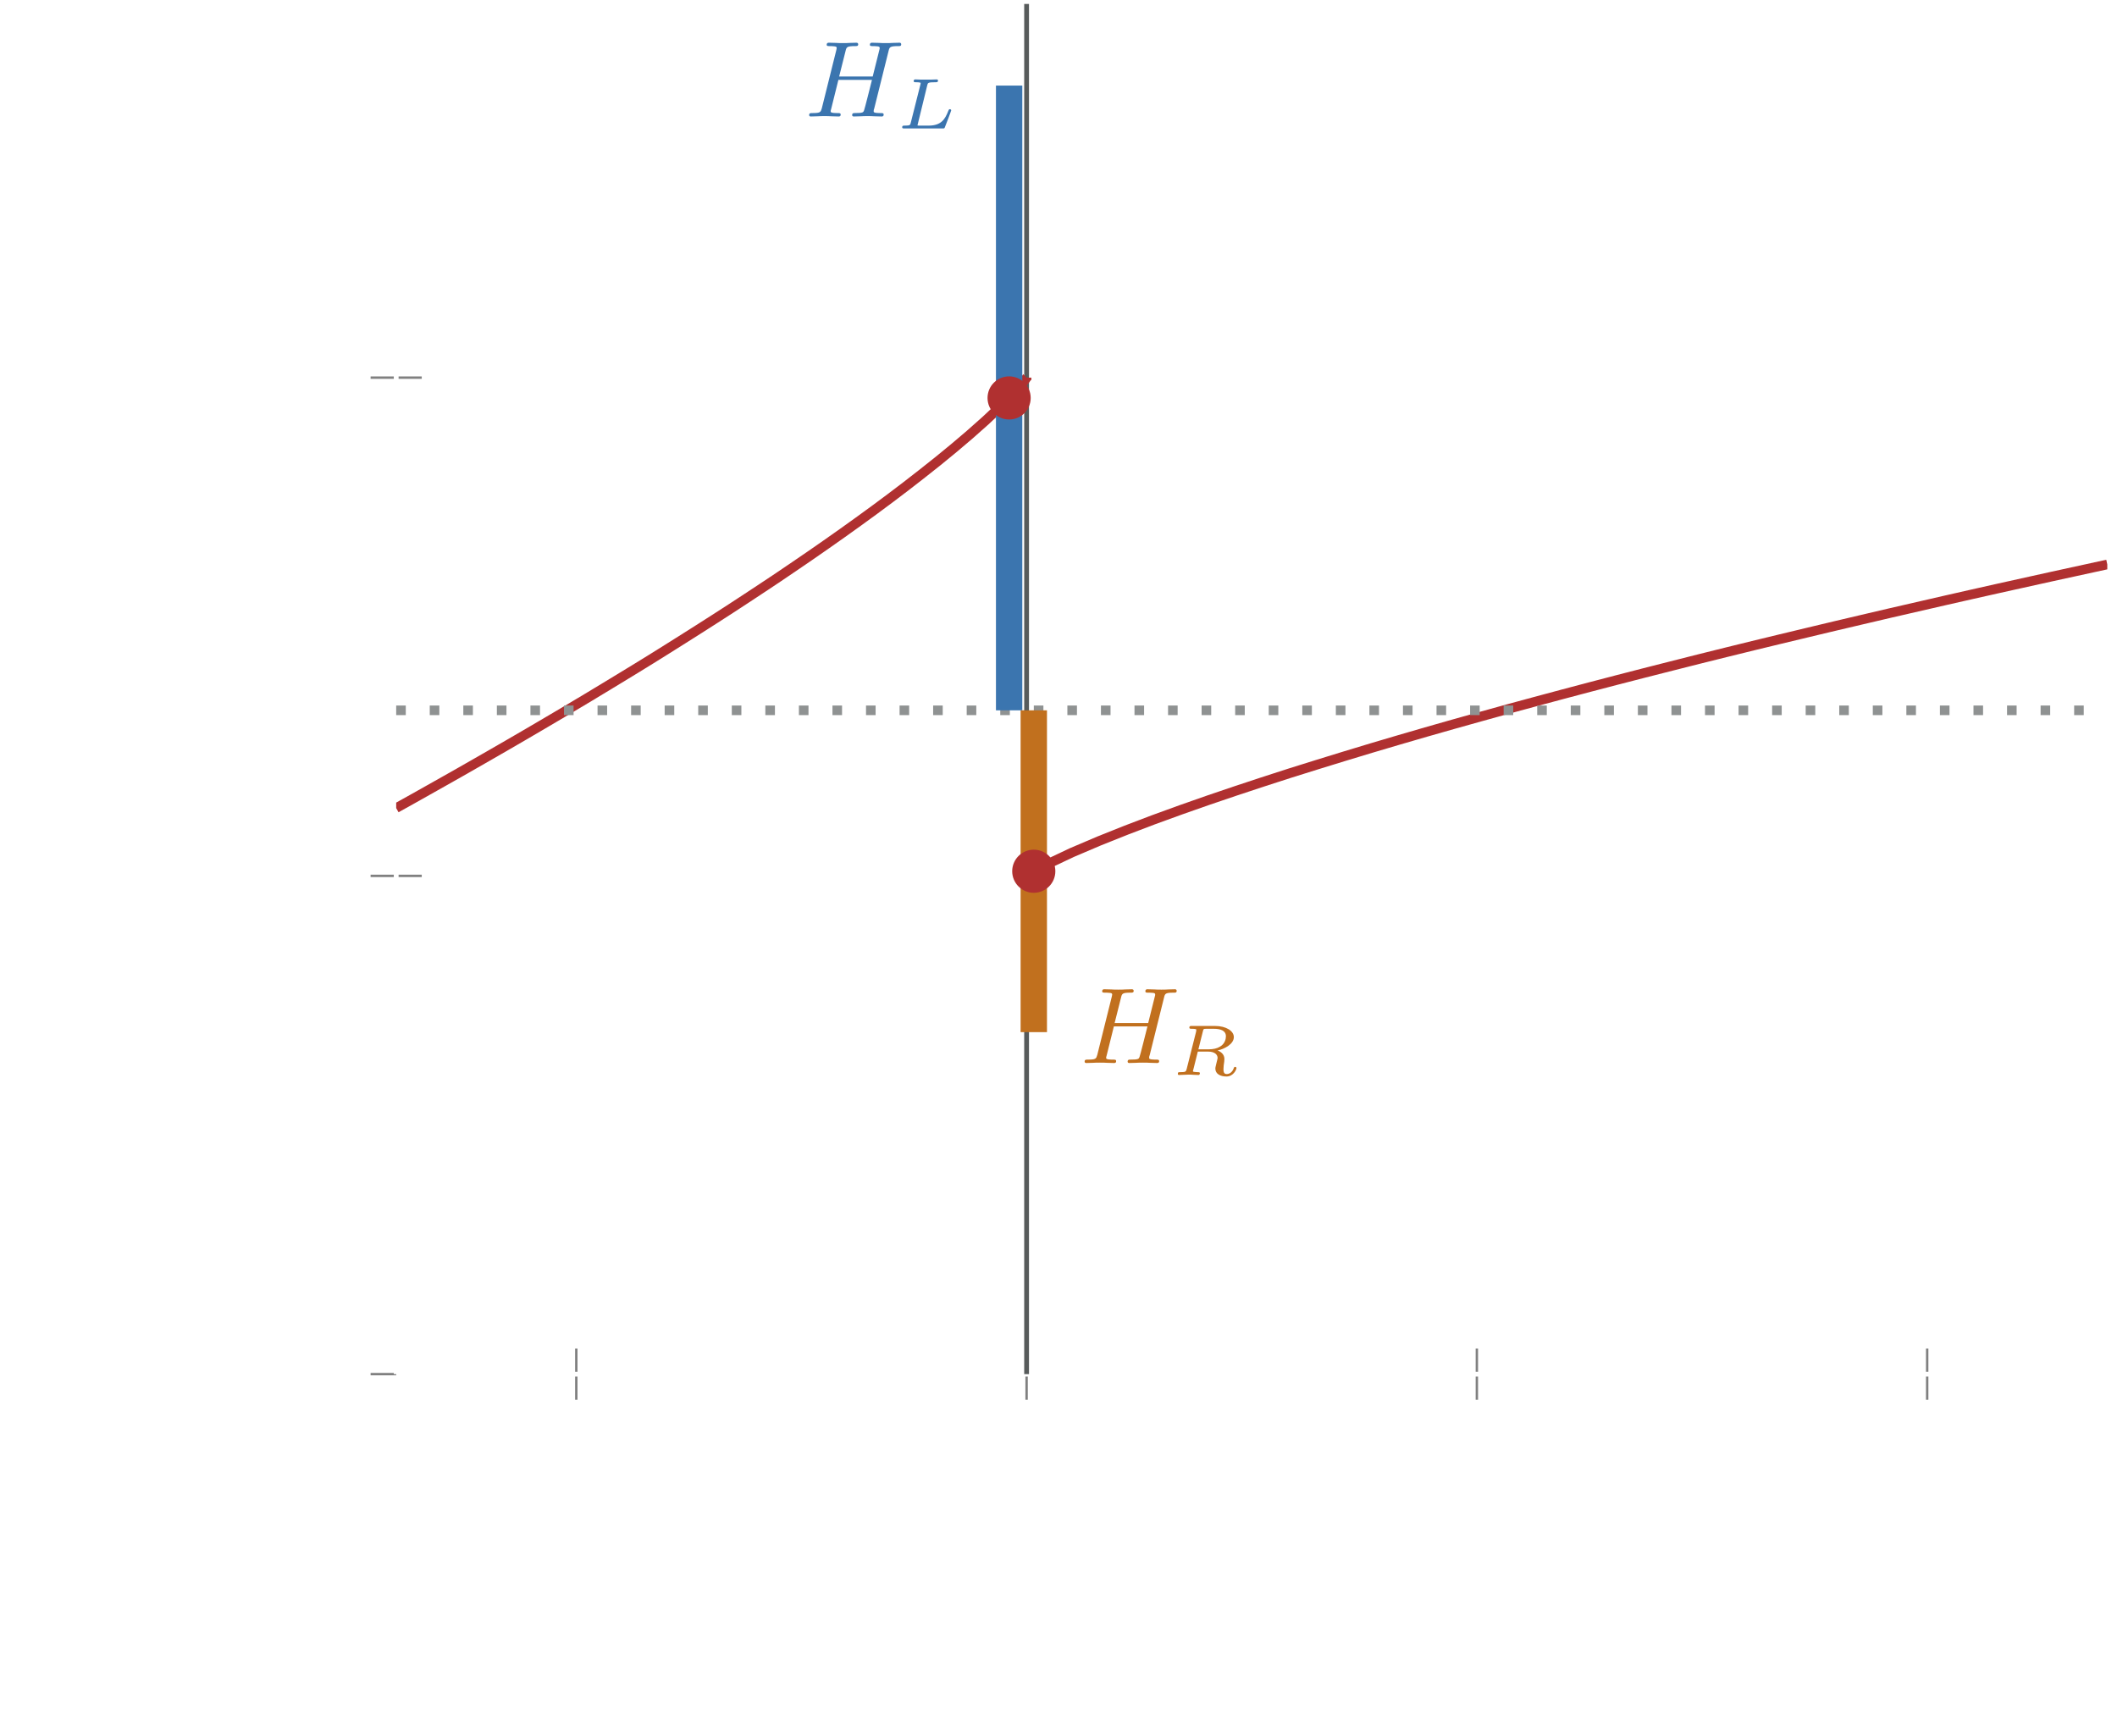
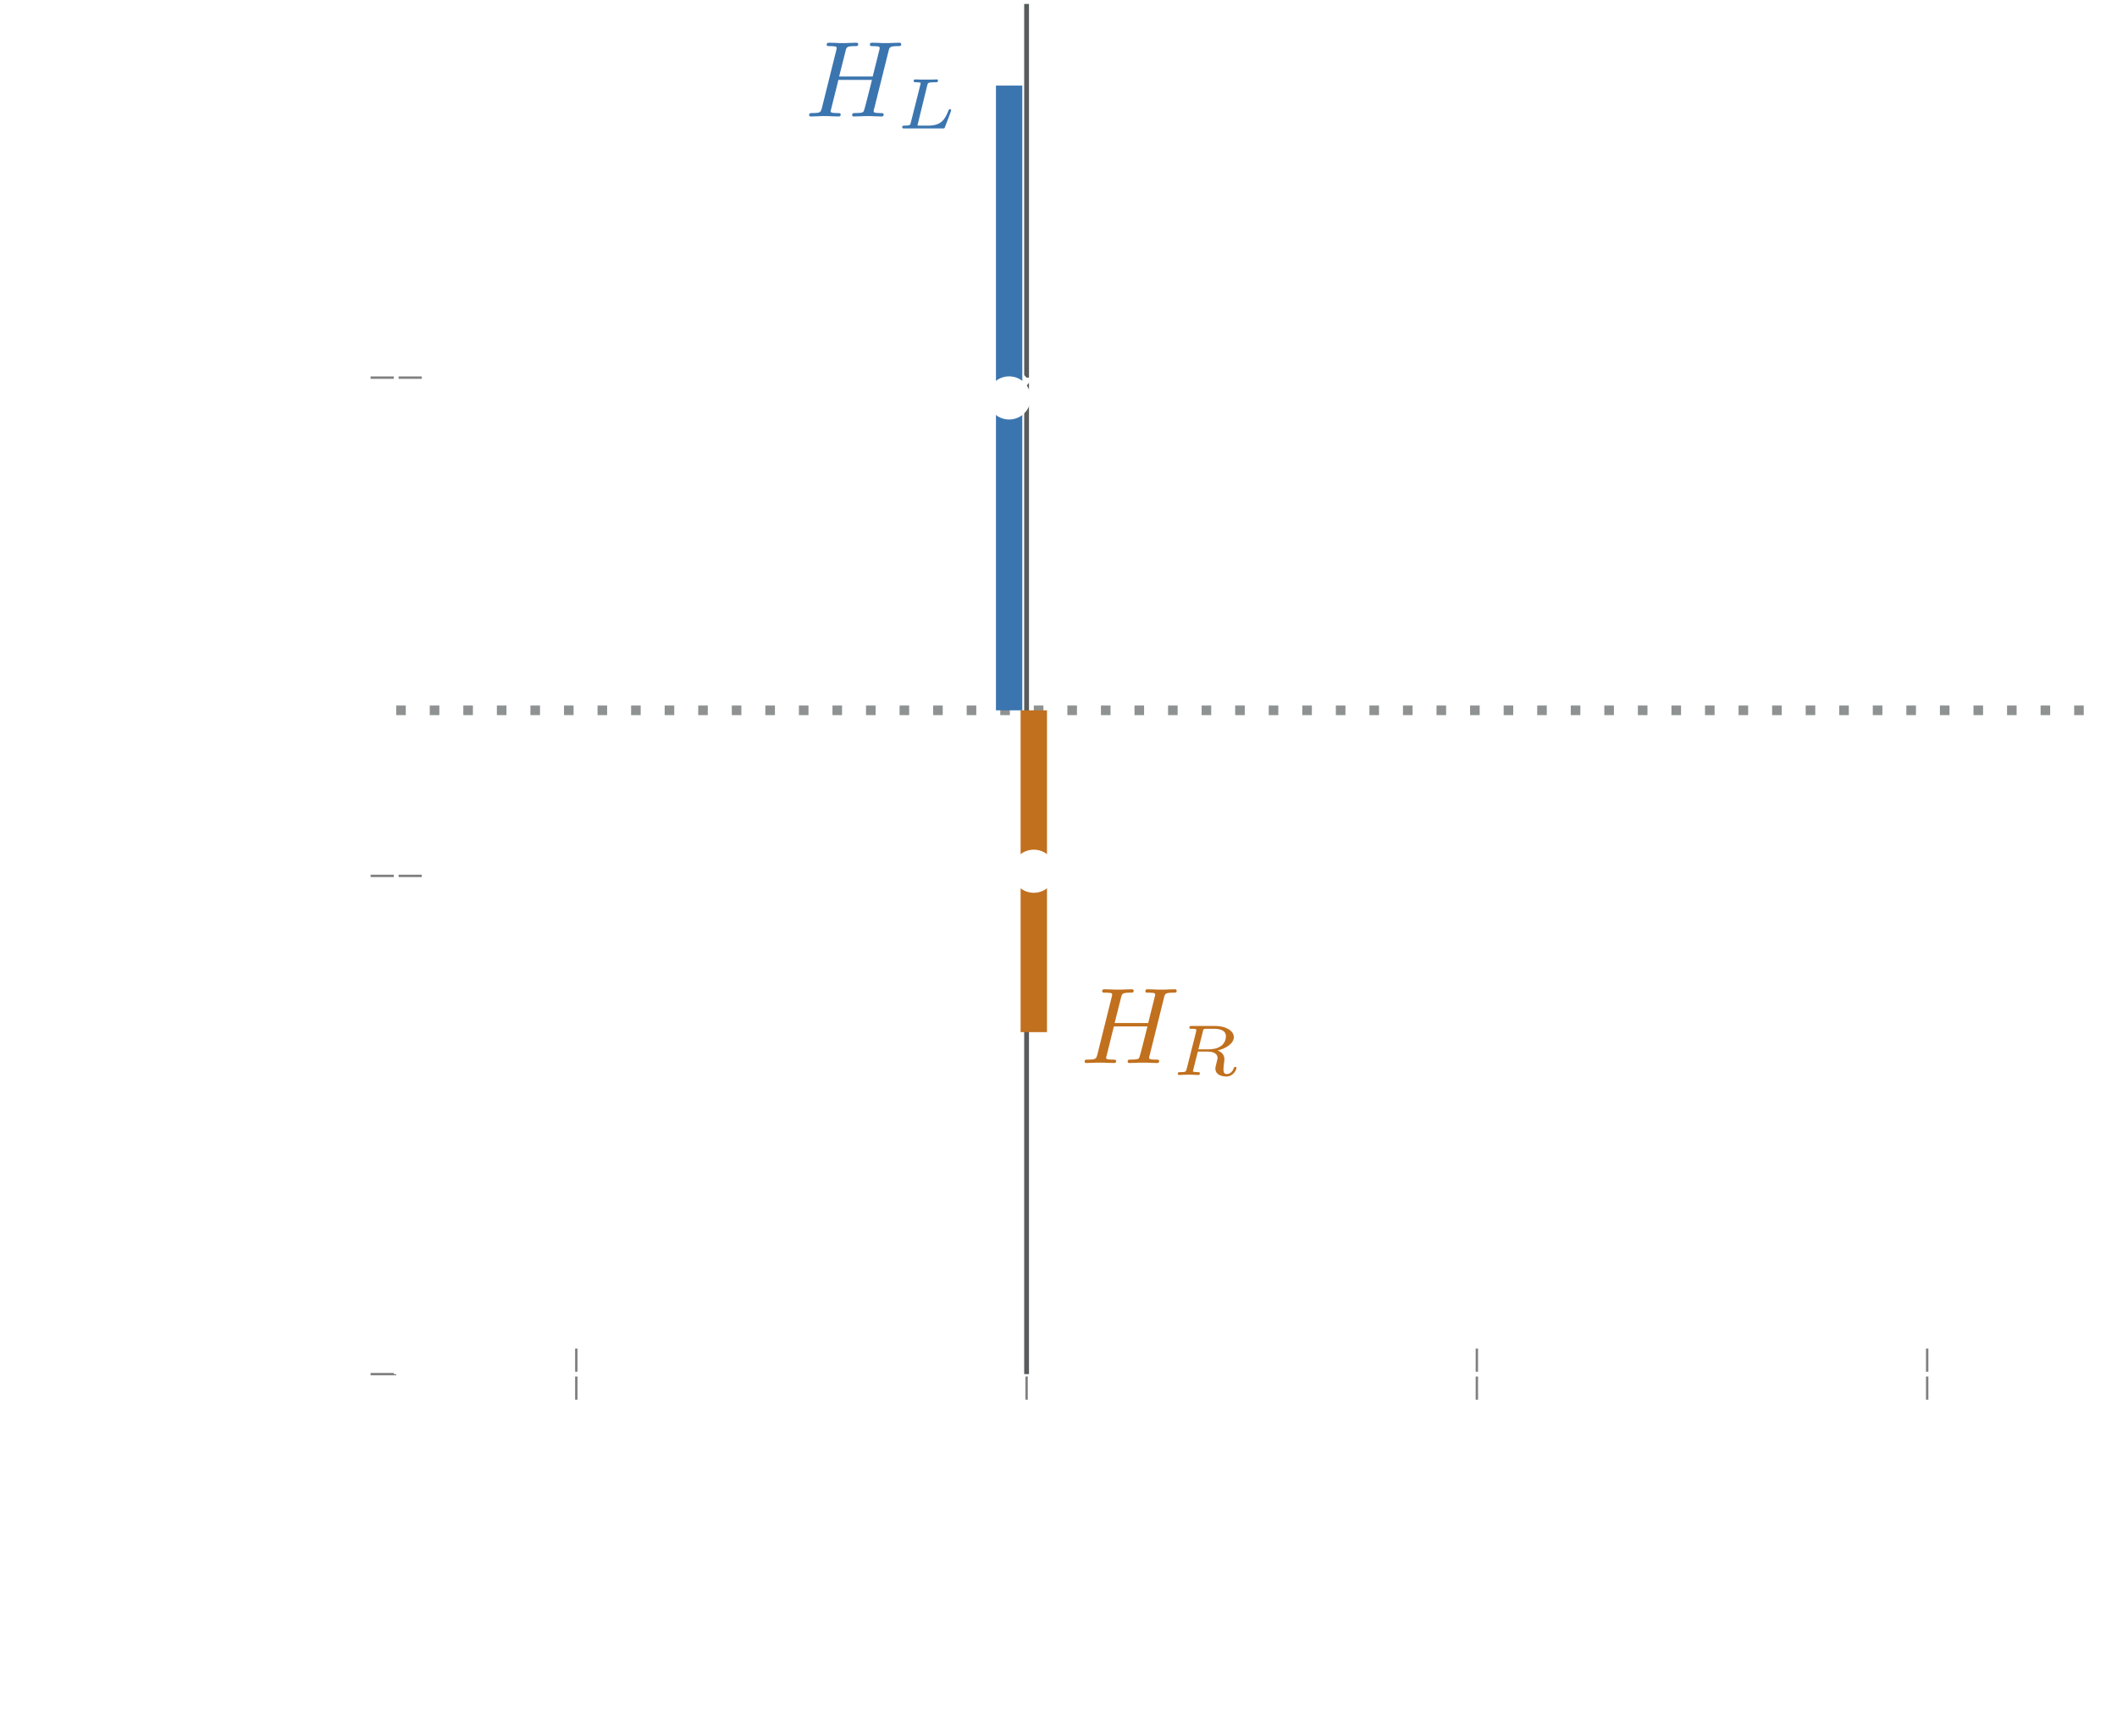
<svg xmlns="http://www.w3.org/2000/svg" xmlns:xlink="http://www.w3.org/1999/xlink" width="175.39" height="143.76" viewBox="0 0 175.39 143.76">
  <defs>
    <g>
      <g id="glyph-0-0">
        <path d="M 4.234 -2.859 C 4.234 -3.453 4.203 -4.234 3.891 -4.891 C 3.5 -5.734 2.812 -5.953 2.297 -5.953 C 1.766 -5.953 1.078 -5.734 0.688 -4.875 C 0.406 -4.266 0.359 -3.547 0.359 -2.859 C 0.359 -2.281 0.375 -1.406 0.766 -0.703 C 1.188 0.047 1.875 0.203 2.281 0.203 C 2.875 0.203 3.531 -0.047 3.906 -0.875 C 4.172 -1.469 4.234 -2.141 4.234 -2.859 Z M 2.297 -0.031 C 2.031 -0.031 1.391 -0.156 1.219 -1.156 C 1.125 -1.688 1.125 -2.453 1.125 -2.969 C 1.125 -3.578 1.125 -4.281 1.234 -4.766 C 1.406 -5.562 1.984 -5.734 2.281 -5.734 C 2.625 -5.734 3.188 -5.547 3.359 -4.719 C 3.453 -4.234 3.453 -3.531 3.453 -2.969 C 3.453 -2.406 3.453 -1.656 3.375 -1.141 C 3.188 -0.109 2.516 -0.031 2.297 -0.031 Z M 2.297 -0.031 " />
      </g>
      <g id="glyph-0-1">
        <path d="M 0.922 -3.078 C 0.922 -2.922 0.922 -2.828 1.047 -2.828 C 1.125 -2.828 1.156 -2.859 1.203 -2.938 C 1.469 -3.312 1.906 -3.531 2.375 -3.531 C 3.328 -3.531 3.328 -2.156 3.328 -1.828 C 3.328 -1.562 3.328 -1 3.078 -0.594 C 2.828 -0.219 2.453 -0.047 2.109 -0.047 C 1.578 -0.047 0.984 -0.391 0.766 -1.047 C 0.781 -1.047 0.828 -1.031 0.891 -1.031 C 1.078 -1.031 1.328 -1.141 1.328 -1.469 C 1.328 -1.75 1.141 -1.906 0.891 -1.906 C 0.703 -1.906 0.453 -1.797 0.453 -1.438 C 0.453 -0.625 1.141 0.203 2.125 0.203 C 3.203 0.203 4.125 -0.672 4.125 -1.781 C 4.125 -2.875 3.359 -3.75 2.391 -3.75 C 1.953 -3.75 1.516 -3.609 1.203 -3.281 L 1.203 -5.047 C 1.469 -4.969 1.75 -4.922 2.031 -4.922 C 3.125 -4.922 3.766 -5.719 3.766 -5.844 C 3.766 -5.922 3.719 -5.953 3.672 -5.953 C 3.656 -5.953 3.641 -5.953 3.562 -5.906 C 3.141 -5.734 2.719 -5.672 2.344 -5.672 C 1.969 -5.672 1.562 -5.734 1.156 -5.906 C 1.062 -5.953 1.047 -5.953 1.031 -5.953 C 0.922 -5.953 0.922 -5.859 0.922 -5.719 Z M 0.922 -3.078 " />
      </g>
      <g id="glyph-0-2">
        <path d="M 2.719 -5.719 C 2.719 -5.938 2.703 -5.953 2.484 -5.953 C 1.938 -5.375 1.109 -5.375 0.828 -5.375 L 0.828 -5.109 C 1 -5.109 1.547 -5.109 2.031 -5.328 L 2.031 -0.719 C 2.031 -0.391 2 -0.281 1.172 -0.281 L 0.891 -0.281 L 0.891 0 C 1.203 -0.031 2 -0.031 2.375 -0.031 C 2.734 -0.031 3.547 -0.031 3.859 0 L 3.859 -0.281 L 3.578 -0.281 C 2.75 -0.281 2.719 -0.391 2.719 -0.719 Z M 2.719 -5.719 " />
      </g>
      <g id="glyph-0-3">
        <path d="M 4.125 -1.578 L 3.875 -1.578 C 3.859 -1.469 3.797 -0.938 3.672 -0.797 C 3.625 -0.719 3 -0.719 2.828 -0.719 L 1.234 -0.719 L 2.125 -1.562 C 3.578 -2.828 4.125 -3.297 4.125 -4.203 C 4.125 -5.234 3.281 -5.953 2.188 -5.953 C 1.156 -5.953 0.453 -5.141 0.453 -4.328 C 0.453 -3.875 0.844 -3.828 0.922 -3.828 C 1.125 -3.828 1.391 -3.984 1.391 -4.297 C 1.391 -4.562 1.203 -4.766 0.922 -4.766 C 0.875 -4.766 0.844 -4.766 0.812 -4.75 C 1.031 -5.391 1.594 -5.672 2.078 -5.672 C 3 -5.672 3.312 -4.828 3.312 -4.203 C 3.312 -3.297 2.625 -2.562 2.188 -2.094 L 0.547 -0.328 C 0.453 -0.219 0.453 -0.203 0.453 0 L 3.875 0 Z M 4.125 -1.578 " />
      </g>
      <g id="glyph-0-4">
        <path d="M 1.531 -4.062 C 1.266 -4.234 1.062 -4.469 1.062 -4.797 C 1.062 -5.375 1.688 -5.734 2.281 -5.734 C 2.969 -5.734 3.516 -5.25 3.516 -4.625 C 3.516 -4 2.984 -3.578 2.625 -3.375 Z M 2.844 -3.234 C 3.297 -3.453 3.953 -3.891 3.953 -4.625 C 3.953 -5.453 3.109 -5.953 2.312 -5.953 C 1.375 -5.953 0.641 -5.281 0.641 -4.453 C 0.641 -4.125 0.766 -3.797 0.969 -3.547 C 1.125 -3.375 1.188 -3.328 1.703 -3 C 0.906 -2.625 0.391 -2.078 0.391 -1.344 C 0.391 -0.406 1.328 0.203 2.281 0.203 C 3.328 0.203 4.203 -0.531 4.203 -1.5 C 4.203 -2.375 3.547 -2.797 3.312 -2.938 C 3.219 -3.016 2.953 -3.172 2.844 -3.234 Z M 1.938 -2.844 L 3.062 -2.156 C 3.266 -2.016 3.719 -1.734 3.719 -1.188 C 3.719 -0.484 3 -0.047 2.297 -0.047 C 1.516 -0.047 0.859 -0.609 0.859 -1.344 C 0.859 -2 1.312 -2.531 1.938 -2.844 Z M 1.938 -2.844 " />
      </g>
      <g id="glyph-0-5">
        <path d="M 1.203 -2.953 C 1.203 -3.875 1.297 -4.375 1.531 -4.844 C 1.719 -5.203 2.156 -5.734 2.812 -5.734 C 3 -5.734 3.406 -5.688 3.609 -5.375 C 3.281 -5.375 3.141 -5.203 3.141 -4.953 C 3.141 -4.734 3.297 -4.547 3.547 -4.547 C 3.797 -4.547 3.969 -4.703 3.969 -4.984 C 3.969 -5.484 3.609 -5.953 2.797 -5.953 C 1.641 -5.953 0.391 -4.812 0.391 -2.828 C 0.391 -0.406 1.469 0.203 2.312 0.203 C 3.312 0.203 4.203 -0.641 4.203 -1.812 C 4.203 -2.953 3.375 -3.812 2.375 -3.812 C 1.828 -3.812 1.453 -3.5 1.203 -2.953 Z M 2.312 -0.047 C 1.797 -0.047 1.5 -0.469 1.391 -0.734 C 1.219 -1.141 1.219 -1.875 1.219 -2.016 C 1.219 -2.625 1.5 -3.578 2.344 -3.578 C 2.5 -3.578 2.938 -3.578 3.219 -3.031 C 3.391 -2.688 3.391 -2.25 3.391 -1.828 C 3.391 -1.391 3.391 -0.953 3.219 -0.625 C 2.938 -0.109 2.547 -0.047 2.312 -0.047 Z M 2.312 -0.047 " />
      </g>
      <g id="glyph-1-0">
        <path d="M 1.75 -0.484 C 1.75 -0.734 1.547 -0.969 1.266 -0.969 C 0.984 -0.969 0.781 -0.734 0.781 -0.484 C 0.781 -0.219 0.984 0 1.266 0 C 1.547 0 1.75 -0.219 1.75 -0.484 Z M 1.75 -0.484 " />
      </g>
      <g id="glyph-1-1">
        <path d="M 6.969 -5.422 C 7.047 -5.75 7.078 -5.828 7.781 -5.828 C 7.922 -5.828 8.016 -5.828 8.016 -5.984 C 8.016 -6.062 7.953 -6.109 7.891 -6.109 L 7.312 -6.094 C 7.047 -6.078 7.031 -6.078 6.75 -6.078 C 6.469 -6.078 6.438 -6.078 6.172 -6.094 C 6 -6.094 5.766 -6.109 5.594 -6.109 C 5.547 -6.109 5.422 -6.109 5.422 -5.938 C 5.422 -5.828 5.5 -5.828 5.688 -5.828 C 5.719 -5.828 5.875 -5.828 6.031 -5.812 C 6.188 -5.797 6.234 -5.766 6.234 -5.672 C 6.234 -5.625 6.234 -5.609 6.203 -5.5 L 5.656 -3.312 L 2.875 -3.312 L 3.406 -5.422 C 3.484 -5.75 3.516 -5.828 4.203 -5.828 C 4.359 -5.828 4.453 -5.828 4.453 -5.984 C 4.453 -6.062 4.391 -6.109 4.312 -6.109 L 3.75 -6.094 C 3.484 -6.078 3.469 -6.078 3.188 -6.078 C 2.891 -6.078 2.875 -6.078 2.609 -6.094 C 2.438 -6.094 2.203 -6.109 2.031 -6.109 C 1.969 -6.109 1.844 -6.109 1.844 -5.938 C 1.844 -5.828 1.938 -5.828 2.125 -5.828 C 2.156 -5.828 2.312 -5.828 2.453 -5.812 C 2.625 -5.797 2.672 -5.766 2.672 -5.672 C 2.672 -5.625 2.656 -5.594 2.641 -5.5 L 1.438 -0.672 C 1.344 -0.359 1.328 -0.281 0.656 -0.281 C 0.484 -0.281 0.391 -0.281 0.391 -0.109 C 0.391 -0.031 0.453 0 0.531 0 C 0.703 0 0.922 -0.016 1.094 -0.016 C 1.359 -0.031 1.375 -0.031 1.656 -0.031 C 1.953 -0.031 1.969 -0.031 2.234 -0.016 C 2.406 -0.016 2.641 0 2.812 0 C 2.891 0 3 0 3 -0.156 C 3 -0.281 2.906 -0.281 2.719 -0.281 C 2.688 -0.281 2.516 -0.281 2.375 -0.297 C 2.188 -0.328 2.172 -0.359 2.172 -0.438 C 2.172 -0.469 2.172 -0.484 2.219 -0.641 L 2.812 -3.031 L 5.594 -3.031 C 5.516 -2.719 4.984 -0.594 4.938 -0.5 C 4.875 -0.344 4.859 -0.281 4.172 -0.281 C 4.062 -0.281 3.953 -0.281 3.953 -0.109 C 3.953 -0.031 4.016 0 4.094 0 C 4.266 0 4.484 -0.016 4.656 -0.016 C 4.922 -0.031 4.938 -0.031 5.234 -0.031 C 5.516 -0.031 5.531 -0.031 5.797 -0.016 C 5.984 -0.016 6.219 0 6.375 0 C 6.453 0 6.562 0 6.562 -0.156 C 6.562 -0.281 6.469 -0.281 6.281 -0.281 C 6.25 -0.281 6.094 -0.281 5.938 -0.297 C 5.75 -0.328 5.734 -0.359 5.734 -0.438 C 5.734 -0.516 5.75 -0.594 5.781 -0.656 Z M 6.969 -5.422 " />
      </g>
      <g id="glyph-2-0">
        <path d="M 2.578 -3.578 C 2.625 -3.781 2.641 -3.828 3.25 -3.828 C 3.391 -3.828 3.469 -3.828 3.469 -3.984 C 3.469 -4 3.453 -4.062 3.359 -4.062 C 3.219 -4.062 3.062 -4.047 2.922 -4.047 C 2.766 -4.047 2.594 -4.047 2.422 -4.047 C 2.297 -4.047 2.156 -4.047 2.016 -4.047 C 1.875 -4.047 1.719 -4.062 1.594 -4.062 C 1.547 -4.062 1.453 -4.062 1.453 -3.922 C 1.453 -3.828 1.531 -3.828 1.656 -3.828 C 1.75 -3.828 1.906 -3.828 2.031 -3.781 C 2.031 -3.734 2.031 -3.688 2 -3.594 L 1.219 -0.5 C 1.172 -0.281 1.156 -0.234 0.719 -0.234 C 0.578 -0.234 0.5 -0.234 0.5 -0.094 C 0.5 0 0.578 0 0.688 0 L 3.844 0 C 4 0 4 0 4.047 -0.125 C 4.109 -0.266 4.562 -1.453 4.562 -1.5 C 4.562 -1.547 4.516 -1.594 4.453 -1.594 C 4.375 -1.594 4.359 -1.547 4.328 -1.469 C 4.062 -0.797 3.766 -0.234 2.688 -0.234 L 1.953 -0.234 C 1.844 -0.234 1.828 -0.234 1.766 -0.25 Z M 2.578 -3.578 " />
      </g>
      <g id="glyph-2-1">
        <path d="M 2.594 -3.625 C 2.641 -3.812 2.641 -3.828 2.891 -3.828 L 3.484 -3.828 C 4.078 -3.828 4.5 -3.672 4.5 -3.203 C 4.5 -3 4.422 -2.578 4 -2.344 C 3.781 -2.203 3.453 -2.125 3.047 -2.125 L 2.219 -2.125 Z M 3.812 -2.031 C 4.391 -2.156 5.156 -2.562 5.156 -3.141 C 5.156 -3.641 4.531 -4.062 3.594 -4.062 L 1.672 -4.062 C 1.562 -4.062 1.469 -4.062 1.469 -3.922 C 1.469 -3.828 1.562 -3.828 1.672 -3.828 C 1.781 -3.828 1.922 -3.828 2.047 -3.781 C 2.047 -3.734 2.047 -3.688 2.031 -3.594 L 1.25 -0.5 C 1.188 -0.281 1.172 -0.234 0.734 -0.234 C 0.594 -0.234 0.594 -0.234 0.562 -0.219 C 0.531 -0.203 0.516 -0.125 0.516 -0.078 C 0.516 -0.062 0.531 0 0.609 0 C 0.797 0 1.219 -0.031 1.406 -0.031 C 1.766 -0.031 1.375 -0.031 1.812 -0.016 C 1.953 -0.016 2.094 0 2.219 0 C 2.25 0 2.297 0 2.312 -0.047 C 2.328 -0.062 2.344 -0.125 2.344 -0.156 C 2.328 -0.234 2.281 -0.234 2.141 -0.234 C 2.078 -0.234 1.984 -0.25 1.922 -0.25 C 1.812 -0.266 1.766 -0.266 1.766 -0.328 C 1.766 -0.344 1.781 -0.375 1.797 -0.438 L 2.172 -1.938 L 3.031 -1.938 C 3.547 -1.938 3.812 -1.703 3.812 -1.406 C 3.812 -1.344 3.75 -1.141 3.719 -1 C 3.656 -0.719 3.625 -0.641 3.625 -0.531 C 3.625 -0.094 4.031 0.125 4.547 0.125 C 5.109 0.125 5.375 -0.438 5.375 -0.578 C 5.375 -0.609 5.344 -0.672 5.266 -0.672 C 5.188 -0.672 5.172 -0.625 5.156 -0.578 C 5.016 -0.172 4.734 -0.078 4.578 -0.078 C 4.422 -0.078 4.297 -0.125 4.297 -0.484 C 4.297 -0.625 4.328 -0.953 4.359 -1.094 C 4.359 -1.156 4.375 -1.281 4.375 -1.328 C 4.375 -1.719 4.062 -1.938 3.812 -2.031 Z M 3.812 -2.031 " />
      </g>
      <g id="glyph-3-0">
        <path d="M 7.578 -6.016 C 7.656 -6.375 7.672 -6.469 8.406 -6.469 C 8.656 -6.469 8.734 -6.469 8.734 -6.672 C 8.734 -6.781 8.625 -6.781 8.609 -6.781 C 8.328 -6.781 7.609 -6.75 7.328 -6.75 C 7.047 -6.75 6.344 -6.781 6.047 -6.781 C 5.969 -6.781 5.859 -6.781 5.859 -6.578 C 5.859 -6.469 5.953 -6.469 6.141 -6.469 C 6.156 -6.469 6.344 -6.469 6.516 -6.453 C 6.703 -6.422 6.781 -6.422 6.781 -6.297 C 6.781 -6.25 6.781 -6.234 6.75 -6.109 L 6.156 -3.688 L 3.125 -3.688 L 3.703 -6.016 C 3.797 -6.375 3.828 -6.469 4.547 -6.469 C 4.797 -6.469 4.875 -6.469 4.875 -6.672 C 4.875 -6.781 4.766 -6.781 4.75 -6.781 C 4.469 -6.781 3.75 -6.75 3.469 -6.75 C 3.188 -6.75 2.484 -6.781 2.188 -6.781 C 2.109 -6.781 2 -6.781 2 -6.578 C 2 -6.469 2.094 -6.469 2.281 -6.469 C 2.297 -6.469 2.484 -6.469 2.656 -6.453 C 2.844 -6.422 2.922 -6.422 2.922 -6.297 C 2.922 -6.25 2.922 -6.219 2.891 -6.109 L 1.562 -0.781 C 1.453 -0.391 1.438 -0.312 0.656 -0.312 C 0.469 -0.312 0.391 -0.312 0.391 -0.109 C 0.391 0 0.5 0 0.531 0 C 0.797 0 1.516 -0.031 1.781 -0.031 C 2 -0.031 2.219 -0.016 2.422 -0.016 C 2.641 -0.016 2.859 0 3.062 0 C 3.141 0 3.266 0 3.266 -0.203 C 3.266 -0.312 3.172 -0.312 2.984 -0.312 C 2.625 -0.312 2.344 -0.312 2.344 -0.484 C 2.344 -0.547 2.359 -0.594 2.375 -0.656 L 3.047 -3.375 L 6.078 -3.375 C 5.656 -1.719 5.422 -0.781 5.391 -0.641 C 5.281 -0.312 5.094 -0.312 4.484 -0.312 C 4.328 -0.312 4.25 -0.312 4.25 -0.109 C 4.25 0 4.359 0 4.391 0 C 4.656 0 5.375 -0.031 5.641 -0.031 C 5.859 -0.031 6.078 -0.016 6.281 -0.016 C 6.5 -0.016 6.719 0 6.922 0 C 7 0 7.125 0 7.125 -0.203 C 7.125 -0.312 7.031 -0.312 6.844 -0.312 C 6.484 -0.312 6.203 -0.312 6.203 -0.484 C 6.203 -0.547 6.219 -0.594 6.234 -0.656 Z M 7.578 -6.016 " />
      </g>
      <g id="glyph-4-0">
        <path d="M -0.75 -3.297 C -0.359 -3.344 0.062 -3.609 0.062 -4.078 C 0.062 -4.281 -0.078 -4.891 -0.891 -4.891 L -1.438 -4.891 L -1.438 -4.641 L -0.891 -4.641 C -0.312 -4.641 -0.25 -4.391 -0.25 -4.281 C -0.25 -3.953 -0.688 -3.922 -0.75 -3.922 L -2.734 -3.922 C -3.141 -3.922 -3.531 -3.922 -3.906 -3.562 C -4.281 -3.172 -4.438 -2.672 -4.438 -2.203 C -4.438 -1.391 -3.984 -0.703 -3.328 -0.703 C -3.031 -0.703 -2.859 -0.906 -2.859 -1.156 C -2.859 -1.438 -3.062 -1.625 -3.312 -1.625 C -3.438 -1.625 -3.766 -1.562 -3.766 -1.109 C -4.125 -1.375 -4.234 -1.859 -4.234 -2.188 C -4.234 -2.672 -3.844 -3.234 -2.953 -3.234 L -2.594 -3.234 C -2.562 -2.734 -2.531 -2.031 -2.234 -1.406 C -1.891 -0.672 -1.375 -0.422 -0.938 -0.422 C -0.141 -0.422 0.109 -1.375 0.109 -2 C 0.109 -2.656 -0.281 -3.109 -0.75 -3.297 Z M -2.375 -3.234 L -1.391 -3.234 C -0.453 -3.234 -0.109 -2.516 -0.109 -2.078 C -0.109 -1.594 -0.453 -1.188 -0.953 -1.188 C -1.5 -1.188 -2.328 -1.594 -2.375 -3.234 Z M -2.375 -3.234 " />
      </g>
      <g id="glyph-4-1">
        <path d="M -2.156 -1.156 C -3.781 -1.156 -4.203 -1.969 -4.203 -2.5 C -4.203 -2.594 -4.188 -3.219 -3.828 -3.562 C -3.797 -3.156 -3.5 -3.094 -3.375 -3.094 C -3.109 -3.094 -2.922 -3.281 -2.922 -3.547 C -2.922 -3.812 -3.078 -4.016 -3.391 -4.016 C -4.062 -4.016 -4.438 -3.25 -4.438 -2.484 C -4.438 -1.25 -3.375 -0.344 -2.141 -0.344 C -0.875 -0.344 0.109 -1.312 0.109 -2.469 C 0.109 -3.797 -1.078 -4.125 -1.188 -4.125 C -1.281 -4.125 -1.281 -4.016 -1.281 -3.984 C -1.281 -3.906 -1.234 -3.875 -1.188 -3.859 C -0.266 -3.578 -0.141 -2.922 -0.141 -2.562 C -0.141 -2.031 -0.562 -1.156 -2.156 -1.156 Z M -2.156 -1.156 " />
      </g>
      <g id="glyph-4-2">
        <path d="M -3.969 -1.719 L -3.969 -3.141 L -4.281 -3.141 L -4.281 -1.719 L -6.109 -1.719 L -6.109 -1.469 C -5.281 -1.453 -4.234 -1.156 -4.188 -0.188 L -3.969 -0.188 L -3.969 -1.031 L -1.234 -1.031 C -0.016 -1.031 0.109 -1.953 0.109 -2.312 C 0.109 -3.016 -0.594 -3.297 -1.234 -3.297 L -1.797 -3.297 L -1.797 -3.047 L -1.25 -3.047 C -0.516 -3.047 -0.141 -2.75 -0.141 -2.375 C -0.141 -1.719 -1.047 -1.719 -1.203 -1.719 Z M -3.969 -1.719 " />
      </g>
      <g id="glyph-4-3">
        <path d="M -4.391 -1.75 L -4.281 -0.359 L -3.969 -0.359 C -3.969 -1.016 -3.906 -1.094 -3.422 -1.094 L -0.75 -1.094 C -0.312 -1.094 -0.312 -0.984 -0.312 -0.328 L 0 -0.328 C -0.016 -0.641 -0.031 -1.188 -0.031 -1.422 C -0.031 -1.766 -0.016 -2.109 0 -2.453 L -0.312 -2.453 C -0.312 -1.797 -0.359 -1.75 -0.75 -1.75 Z M -6.109 -1.797 C -6.422 -1.797 -6.641 -1.547 -6.641 -1.266 C -6.641 -0.969 -6.375 -0.75 -6.109 -0.75 C -5.844 -0.75 -5.594 -0.969 -5.594 -1.266 C -5.594 -1.547 -5.797 -1.797 -6.109 -1.797 Z M -6.109 -1.797 " />
      </g>
      <g id="glyph-4-4">
        <path d="M -2.125 -4.672 C -3.391 -4.672 -4.438 -3.688 -4.438 -2.484 C -4.438 -1.234 -3.359 -0.281 -2.125 -0.281 C -0.844 -0.281 0.109 -1.312 0.109 -2.469 C 0.109 -3.672 -0.859 -4.672 -2.125 -4.672 Z M -0.141 -2.484 C -0.141 -2.047 -0.344 -1.625 -0.797 -1.344 C -1.234 -1.094 -1.844 -1.094 -2.203 -1.094 C -2.594 -1.094 -3.125 -1.094 -3.562 -1.344 C -4.016 -1.609 -4.234 -2.078 -4.234 -2.469 C -4.234 -2.906 -4.016 -3.328 -3.578 -3.594 C -3.156 -3.844 -2.578 -3.844 -2.203 -3.844 C -1.844 -3.844 -1.312 -3.844 -0.875 -3.625 C -0.422 -3.406 -0.141 -2.969 -0.141 -2.484 Z M -0.141 -2.484 " />
      </g>
      <g id="glyph-4-5">
        <path d="M -3.406 -1.094 L -0.75 -1.094 C -0.312 -1.094 -0.312 -0.984 -0.312 -0.312 L 0 -0.312 C -0.016 -0.672 -0.031 -1.172 -0.031 -1.438 C -0.031 -1.703 -0.016 -2.219 0 -2.547 L -0.312 -2.547 C -0.312 -1.891 -0.312 -1.781 -0.75 -1.781 L -2.578 -1.781 C -3.609 -1.781 -4.172 -2.484 -4.172 -3.109 C -4.172 -3.734 -3.625 -3.844 -3.062 -3.844 L -0.75 -3.844 C -0.312 -3.844 -0.312 -3.734 -0.312 -3.078 L 0 -3.078 C -0.016 -3.422 -0.031 -3.922 -0.031 -4.203 C -0.031 -4.453 -0.016 -4.969 0 -5.312 L -0.312 -5.312 C -0.312 -4.797 -0.312 -4.547 -0.609 -4.531 L -2.5 -4.531 C -3.359 -4.531 -3.656 -4.531 -4.016 -4.234 C -4.188 -4.094 -4.391 -3.766 -4.391 -3.188 C -4.391 -2.453 -3.953 -2 -3.344 -1.719 L -4.391 -1.719 L -4.281 -0.312 L -3.969 -0.312 C -3.969 -1.016 -3.906 -1.094 -3.406 -1.094 Z M -3.406 -1.094 " />
      </g>
    </g>
    <clipPath id="clip-0">
      <path clip-rule="nonzero" d="M 171 112 L 174.781 112 L 174.781 116 L 171 116 Z M 171 112 " />
    </clipPath>
    <clipPath id="clip-1">
      <path clip-rule="nonzero" d="M 31 0.129 L 35 0.129 L 35 4 L 31 4 Z M 31 0.129 " />
    </clipPath>
    <clipPath id="clip-2">
      <path clip-rule="nonzero" d="M 84 0.328 L 86 0.328 L 86 113.84 L 84 113.84 Z M 84 0.328 " />
    </clipPath>
    <clipPath id="clip-3">
      <path clip-rule="nonzero" d="M 32.824 20 L 97 20 L 97 79 L 32.824 79 Z M 32.824 20 " />
    </clipPath>
    <clipPath id="clip-4">
      <path clip-rule="nonzero" d="M 73 35 L 174.586 35 L 174.586 84 L 73 84 Z M 73 35 " />
    </clipPath>
    <clipPath id="clip-5">
      <path clip-rule="nonzero" d="M 32.824 58 L 174.586 58 L 174.586 60 L 32.824 60 Z M 32.824 58 " />
    </clipPath>
  </defs>
  <path fill="none" stroke-width="0.199" stroke-linecap="butt" stroke-linejoin="miter" stroke="rgb(50%, 50%, 50%)" stroke-opacity="1" stroke-miterlimit="10" d="M 14.975 -2.124 L 14.975 2.125 M 52.41 -2.124 L 52.41 2.125 M 89.844 -2.124 L 89.844 2.125 M 127.282 -2.124 L 127.282 2.125 " transform="matrix(0.996534, 0, 0, -0.996534, 32.82284, 113.8401)" />
  <path fill="none" stroke-width="0.199" stroke-linecap="butt" stroke-linejoin="miter" stroke="rgb(50%, 50%, 50%)" stroke-opacity="1" stroke-miterlimit="10" d="M -2.127 0 L 2.126 0 M -2.127 41.421 L 2.126 41.421 M -2.127 82.842 L 2.126 82.842 " transform="matrix(0.996534, 0, 0, -0.996534, 32.82284, 113.8401)" />
  <path fill="none" stroke-width="0.399" stroke-linecap="butt" stroke-linejoin="miter" stroke="rgb(100%, 100%, 100%)" stroke-opacity="1" stroke-miterlimit="10" d="M 0.001 0 L 140.261 0 " transform="matrix(0.996534, 0, 0, -0.996534, 32.82284, 113.8401)" />
  <g clip-path="url(#clip-0)">
    <path fill-rule="nonzero" fill="rgb(100%, 100%, 100%)" fill-opacity="1" d="M 174.586 113.84 L 171.406 112.25 L 172.598 113.84 L 171.406 115.43 " />
  </g>
  <path fill="none" stroke-width="0.399" stroke-linecap="butt" stroke-linejoin="miter" stroke="rgb(100%, 100%, 100%)" stroke-opacity="1" stroke-miterlimit="10" d="M 0.001 0 L 0.001 111.915 " transform="matrix(0.996534, 0, 0, -0.996534, 32.82284, 113.8401)" />
  <g clip-path="url(#clip-1)">
    <path fill-rule="nonzero" fill="rgb(100%, 100%, 100%)" fill-opacity="1" d="M 32.824 0.328 L 31.234 3.504 L 32.824 2.312 L 34.41 3.504 " />
  </g>
  <g fill="rgb(100%, 100%, 100%)" fill-opacity="1">
    <use xlink:href="#glyph-0-0" x="41.878" y="125.538" />
  </g>
  <g fill="rgb(100%, 100%, 100%)" fill-opacity="1">
    <use xlink:href="#glyph-1-0" x="46.469" y="125.538" />
  </g>
  <g fill="rgb(100%, 100%, 100%)" fill-opacity="1">
    <use xlink:href="#glyph-0-1" x="49.021" y="125.538" />
  </g>
  <g fill="rgb(100%, 100%, 100%)" fill-opacity="1">
    <use xlink:href="#glyph-0-2" x="82.755" y="125.538" />
  </g>
  <g fill="rgb(100%, 100%, 100%)" fill-opacity="1">
    <use xlink:href="#glyph-0-2" x="116.489" y="125.538" />
  </g>
  <g fill="rgb(100%, 100%, 100%)" fill-opacity="1">
    <use xlink:href="#glyph-1-0" x="121.081" y="125.538" />
  </g>
  <g fill="rgb(100%, 100%, 100%)" fill-opacity="1">
    <use xlink:href="#glyph-0-1" x="123.632" y="125.538" />
  </g>
  <g fill="rgb(100%, 100%, 100%)" fill-opacity="1">
    <use xlink:href="#glyph-0-3" x="157.366" y="125.538" />
  </g>
  <g fill="rgb(100%, 100%, 100%)" fill-opacity="1">
    <use xlink:href="#glyph-0-0" x="22.29" y="116.719" />
  </g>
  <g fill="rgb(100%, 100%, 100%)" fill-opacity="1">
    <use xlink:href="#glyph-0-4" x="22.29" y="75.442" />
  </g>
  <g fill="rgb(100%, 100%, 100%)" fill-opacity="1">
    <use xlink:href="#glyph-0-2" x="17.699" y="34.165" />
    <use xlink:href="#glyph-0-5" x="22.291" y="34.165" />
  </g>
  <g clip-path="url(#clip-2)">
    <path fill="none" stroke-width="0.399" stroke-linecap="butt" stroke-linejoin="miter" stroke="rgb(34.119%, 35.59%, 35.59%)" stroke-opacity="1" stroke-miterlimit="10" d="M 52.41 0 L 52.41 113.907 " transform="matrix(0.996534, 0, 0, -0.996534, 32.82284, 113.8401)" />
  </g>
  <g clip-path="url(#clip-3)">
-     <path fill="none" stroke-width="0.797" stroke-linecap="butt" stroke-linejoin="miter" stroke="rgb(69.019%, 18.825%, 18.825%)" stroke-opacity="1" stroke-miterlimit="10" d="M 0.001 47.058 L 1.326 47.795 L 2.651 48.54 L 3.972 49.284 L 5.297 50.033 L 6.622 50.79 L 7.947 51.55 L 9.272 52.314 L 10.597 53.083 L 11.922 53.859 L 13.247 54.639 L 14.571 55.423 L 15.896 56.215 L 17.221 57.014 L 18.546 57.818 L 19.871 58.625 L 21.196 59.441 L 22.521 60.268 L 23.842 61.099 L 25.167 61.938 L 26.492 62.784 L 27.817 63.639 L 29.141 64.505 L 30.466 65.379 L 31.791 66.261 L 33.116 67.159 L 34.441 68.064 L 35.766 68.985 L 37.091 69.918 L 38.416 70.867 L 39.741 71.831 L 41.066 72.815 L 42.39 73.819 L 43.711 74.846 L 45.036 75.896 L 46.361 76.982 L 47.686 78.107 L 49.011 79.283 L 50.336 80.529 L 51.661 81.901 L 52.084 82.399 L 52.268 82.634 L 52.351 82.744 L 52.382 82.799 L 52.406 82.834 L 52.41 82.838 L 52.41 82.842 " transform="matrix(0.996534, 0, 0, -0.996534, 32.82284, 113.8401)" />
+     <path fill="none" stroke-width="0.797" stroke-linecap="butt" stroke-linejoin="miter" stroke="rgb(100%, 100%, 100%)" stroke-opacity="1" stroke-miterlimit="10" d="M 0.001 47.058 L 1.326 47.795 L 2.651 48.54 L 3.972 49.284 L 5.297 50.033 L 6.622 50.79 L 7.947 51.55 L 9.272 52.314 L 10.597 53.083 L 11.922 53.859 L 13.247 54.639 L 14.571 55.423 L 15.896 56.215 L 17.221 57.014 L 18.546 57.818 L 19.871 58.625 L 21.196 59.441 L 22.521 60.268 L 23.842 61.099 L 25.167 61.938 L 26.492 62.784 L 27.817 63.639 L 29.141 64.505 L 30.466 65.379 L 31.791 66.261 L 33.116 67.159 L 34.441 68.064 L 35.766 68.985 L 37.091 69.918 L 38.416 70.867 L 39.741 71.831 L 41.066 72.815 L 42.39 73.819 L 43.711 74.846 L 45.036 75.896 L 46.361 76.982 L 47.686 78.107 L 49.011 79.283 L 50.336 80.529 L 51.661 81.901 L 52.084 82.399 L 52.268 82.634 L 52.351 82.744 L 52.382 82.799 L 52.406 82.834 L 52.41 82.838 L 52.41 82.842 " transform="matrix(0.996534, 0, 0, -0.996534, 32.82284, 113.8401)" />
  </g>
  <g clip-path="url(#clip-4)">
-     <path fill="none" stroke-width="0.797" stroke-linecap="butt" stroke-linejoin="miter" stroke="rgb(69.019%, 18.825%, 18.825%)" stroke-opacity="1" stroke-miterlimit="10" d="M 52.41 41.421 L 52.421 41.433 L 52.437 41.445 L 52.472 41.468 L 52.551 41.527 L 52.735 41.645 L 53.158 41.892 L 53.907 42.287 L 56.173 43.358 L 58.438 44.322 L 60.704 45.227 L 62.97 46.09 L 65.235 46.913 L 67.501 47.709 L 69.763 48.477 L 72.028 49.226 L 74.294 49.959 L 76.56 50.668 L 78.825 51.366 L 81.091 52.052 L 83.357 52.722 L 85.622 53.381 L 87.888 54.027 L 90.154 54.662 L 92.419 55.29 L 94.685 55.905 L 96.947 56.512 L 99.212 57.112 L 101.478 57.704 L 103.744 58.288 L 106.009 58.864 L 108.275 59.437 L 110.541 60.001 L 112.806 60.558 L 115.072 61.107 L 117.338 61.651 L 119.603 62.192 L 121.869 62.725 L 124.131 63.255 L 128.662 64.297 L 130.928 64.811 L 133.193 65.32 L 137.725 66.324 L 142.256 67.312 " transform="matrix(0.996534, 0, 0, -0.996534, 32.82284, 113.8401)" />
+     <path fill="none" stroke-width="0.797" stroke-linecap="butt" stroke-linejoin="miter" stroke="rgb(100%, 100%, 100%)" stroke-opacity="1" stroke-miterlimit="10" d="M 52.41 41.421 L 52.421 41.433 L 52.437 41.445 L 52.472 41.468 L 52.551 41.527 L 52.735 41.645 L 53.158 41.892 L 53.907 42.287 L 56.173 43.358 L 58.438 44.322 L 60.704 45.227 L 62.97 46.09 L 65.235 46.913 L 67.501 47.709 L 69.763 48.477 L 72.028 49.226 L 74.294 49.959 L 76.56 50.668 L 78.825 51.366 L 81.091 52.052 L 83.357 52.722 L 85.622 53.381 L 87.888 54.027 L 90.154 54.662 L 92.419 55.29 L 94.685 55.905 L 96.947 56.512 L 99.212 57.112 L 101.478 57.704 L 103.744 58.288 L 106.009 58.864 L 108.275 59.437 L 110.541 60.001 L 112.806 60.558 L 115.072 61.107 L 117.338 61.651 L 119.603 62.192 L 121.869 62.725 L 124.131 63.255 L 128.662 64.297 L 130.928 64.811 L 133.193 65.32 L 137.725 66.324 L 142.256 67.312 " transform="matrix(0.996534, 0, 0, -0.996534, 32.82284, 113.8401)" />
  </g>
  <g clip-path="url(#clip-5)">
    <path fill="none" stroke-width="0.797" stroke-linecap="butt" stroke-linejoin="miter" stroke="rgb(56.078%, 57.059%, 57.059%)" stroke-opacity="1" stroke-dasharray="0.797 1.993" stroke-miterlimit="10" d="M 0.001 55.184 L 142.256 55.184 " transform="matrix(0.996534, 0, 0, -0.996534, 32.82284, 113.8401)" />
  </g>
  <path fill="none" stroke-width="2.192" stroke-linecap="butt" stroke-linejoin="miter" stroke="rgb(23.137%, 45.882%, 68.625%)" stroke-opacity="1" stroke-miterlimit="10" d="M 50.959 55.184 L 50.959 107.121 " transform="matrix(0.996534, 0, 0, -0.996534, 32.82284, 113.8401)" />
  <path fill="none" stroke-width="2.192" stroke-linecap="butt" stroke-linejoin="miter" stroke="rgb(75.687%, 43.921%, 11.765%)" stroke-opacity="1" stroke-miterlimit="10" d="M 53.009 28.431 L 53.009 55.184 " transform="matrix(0.996534, 0, 0, -0.996534, 32.82284, 113.8401)" />
-   <path fill-rule="nonzero" fill="rgb(69.019%, 18.825%, 18.825%)" fill-opacity="1" d="M 85.391 32.969 C 85.391 31.98 84.59 31.18 83.605 31.18 C 82.617 31.18 81.816 31.98 81.816 32.969 C 81.816 33.957 82.617 34.754 83.605 34.754 C 84.59 34.754 85.391 33.957 85.391 32.969 Z M 85.391 32.969 " />
-   <path fill-rule="nonzero" fill="rgb(69.019%, 18.825%, 18.825%)" fill-opacity="1" d="M 87.434 72.176 C 87.434 71.191 86.637 70.391 85.648 70.391 C 84.66 70.391 83.859 71.191 83.859 72.176 C 83.859 73.164 84.66 73.965 85.648 73.965 C 86.637 73.965 87.434 73.164 87.434 72.176 Z M 87.434 72.176 " />
+   <path fill-rule="nonzero" fill="rgb(100%, 100%, 100%)" fill-opacity="1" d="M 85.391 32.969 C 85.391 31.98 84.59 31.18 83.605 31.18 C 82.617 31.18 81.816 31.98 81.816 32.969 C 81.816 33.957 82.617 34.754 83.605 34.754 C 84.59 34.754 85.391 33.957 85.391 32.969 Z M 85.391 32.969 " />
+   <path fill-rule="nonzero" fill="rgb(100%, 100%, 100%)" fill-opacity="1" d="M 87.434 72.176 C 87.434 71.191 86.637 70.391 85.648 70.391 C 84.66 70.391 83.859 71.191 83.859 72.176 C 83.859 73.164 84.66 73.965 85.648 73.965 C 86.637 73.965 87.434 73.164 87.434 72.176 Z M 87.434 72.176 " />
  <g fill="rgb(23.137%, 45.882%, 68.625%)" fill-opacity="1">
    <use xlink:href="#glyph-1-1" x="66.647" y="9.648" />
  </g>
  <g fill="rgb(23.137%, 45.882%, 68.625%)" fill-opacity="1">
    <use xlink:href="#glyph-2-0" x="74.244" y="10.641" />
  </g>
  <g fill="rgb(75.687%, 43.921%, 11.765%)" fill-opacity="1">
    <use xlink:href="#glyph-1-1" x="89.47" y="88.065" />
  </g>
  <g fill="rgb(75.687%, 43.921%, 11.765%)" fill-opacity="1">
    <use xlink:href="#glyph-2-1" x="97.065" y="89.058" />
  </g>
  <g fill="rgb(100%, 100%, 100%)" fill-opacity="1">
    <use xlink:href="#glyph-3-0" x="99.174" y="139.768" />
  </g>
  <g fill="rgb(100%, 100%, 100%)" fill-opacity="1">
    <use xlink:href="#glyph-4-0" x="10.254" y="70.321" />
    <use xlink:href="#glyph-4-1" x="10.254" y="65.357" />
    <use xlink:href="#glyph-4-2" x="10.254" y="60.945" />
    <use xlink:href="#glyph-4-3" x="10.254" y="57.084" />
    <use xlink:href="#glyph-4-4" x="10.254" y="54.326" />
    <use xlink:href="#glyph-4-5" x="10.254" y="49.362" />
  </g>
</svg>
